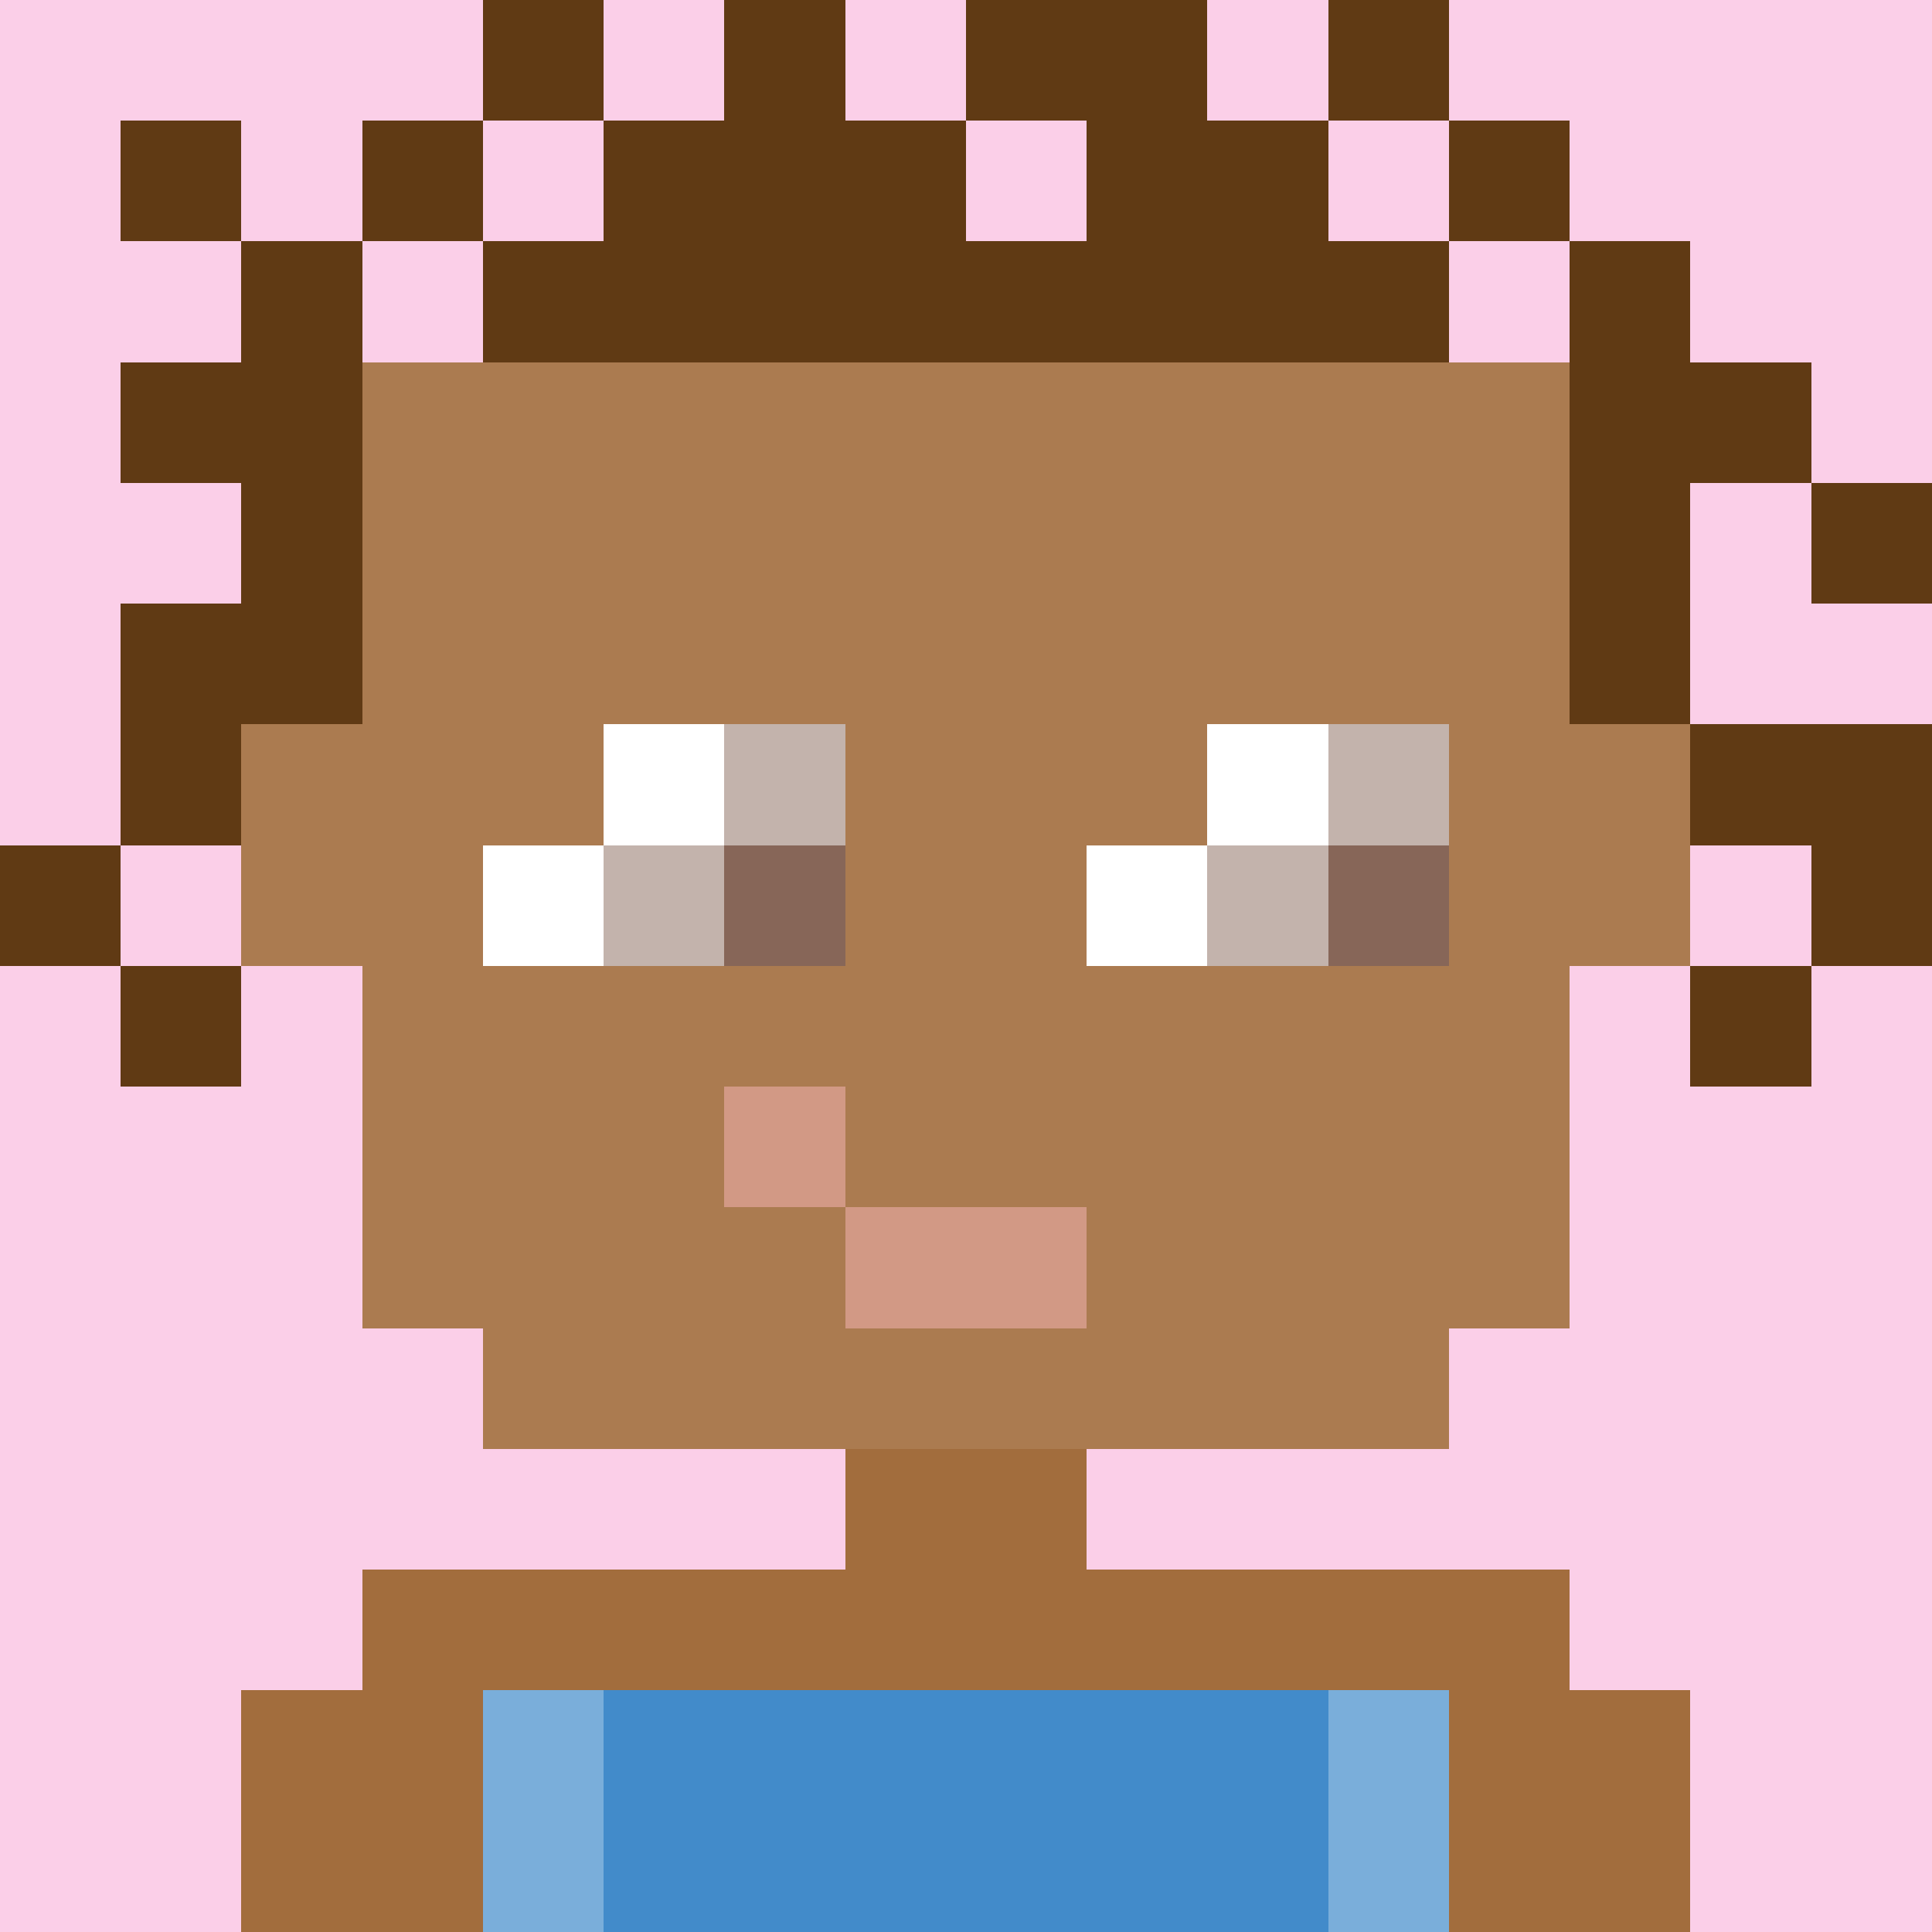
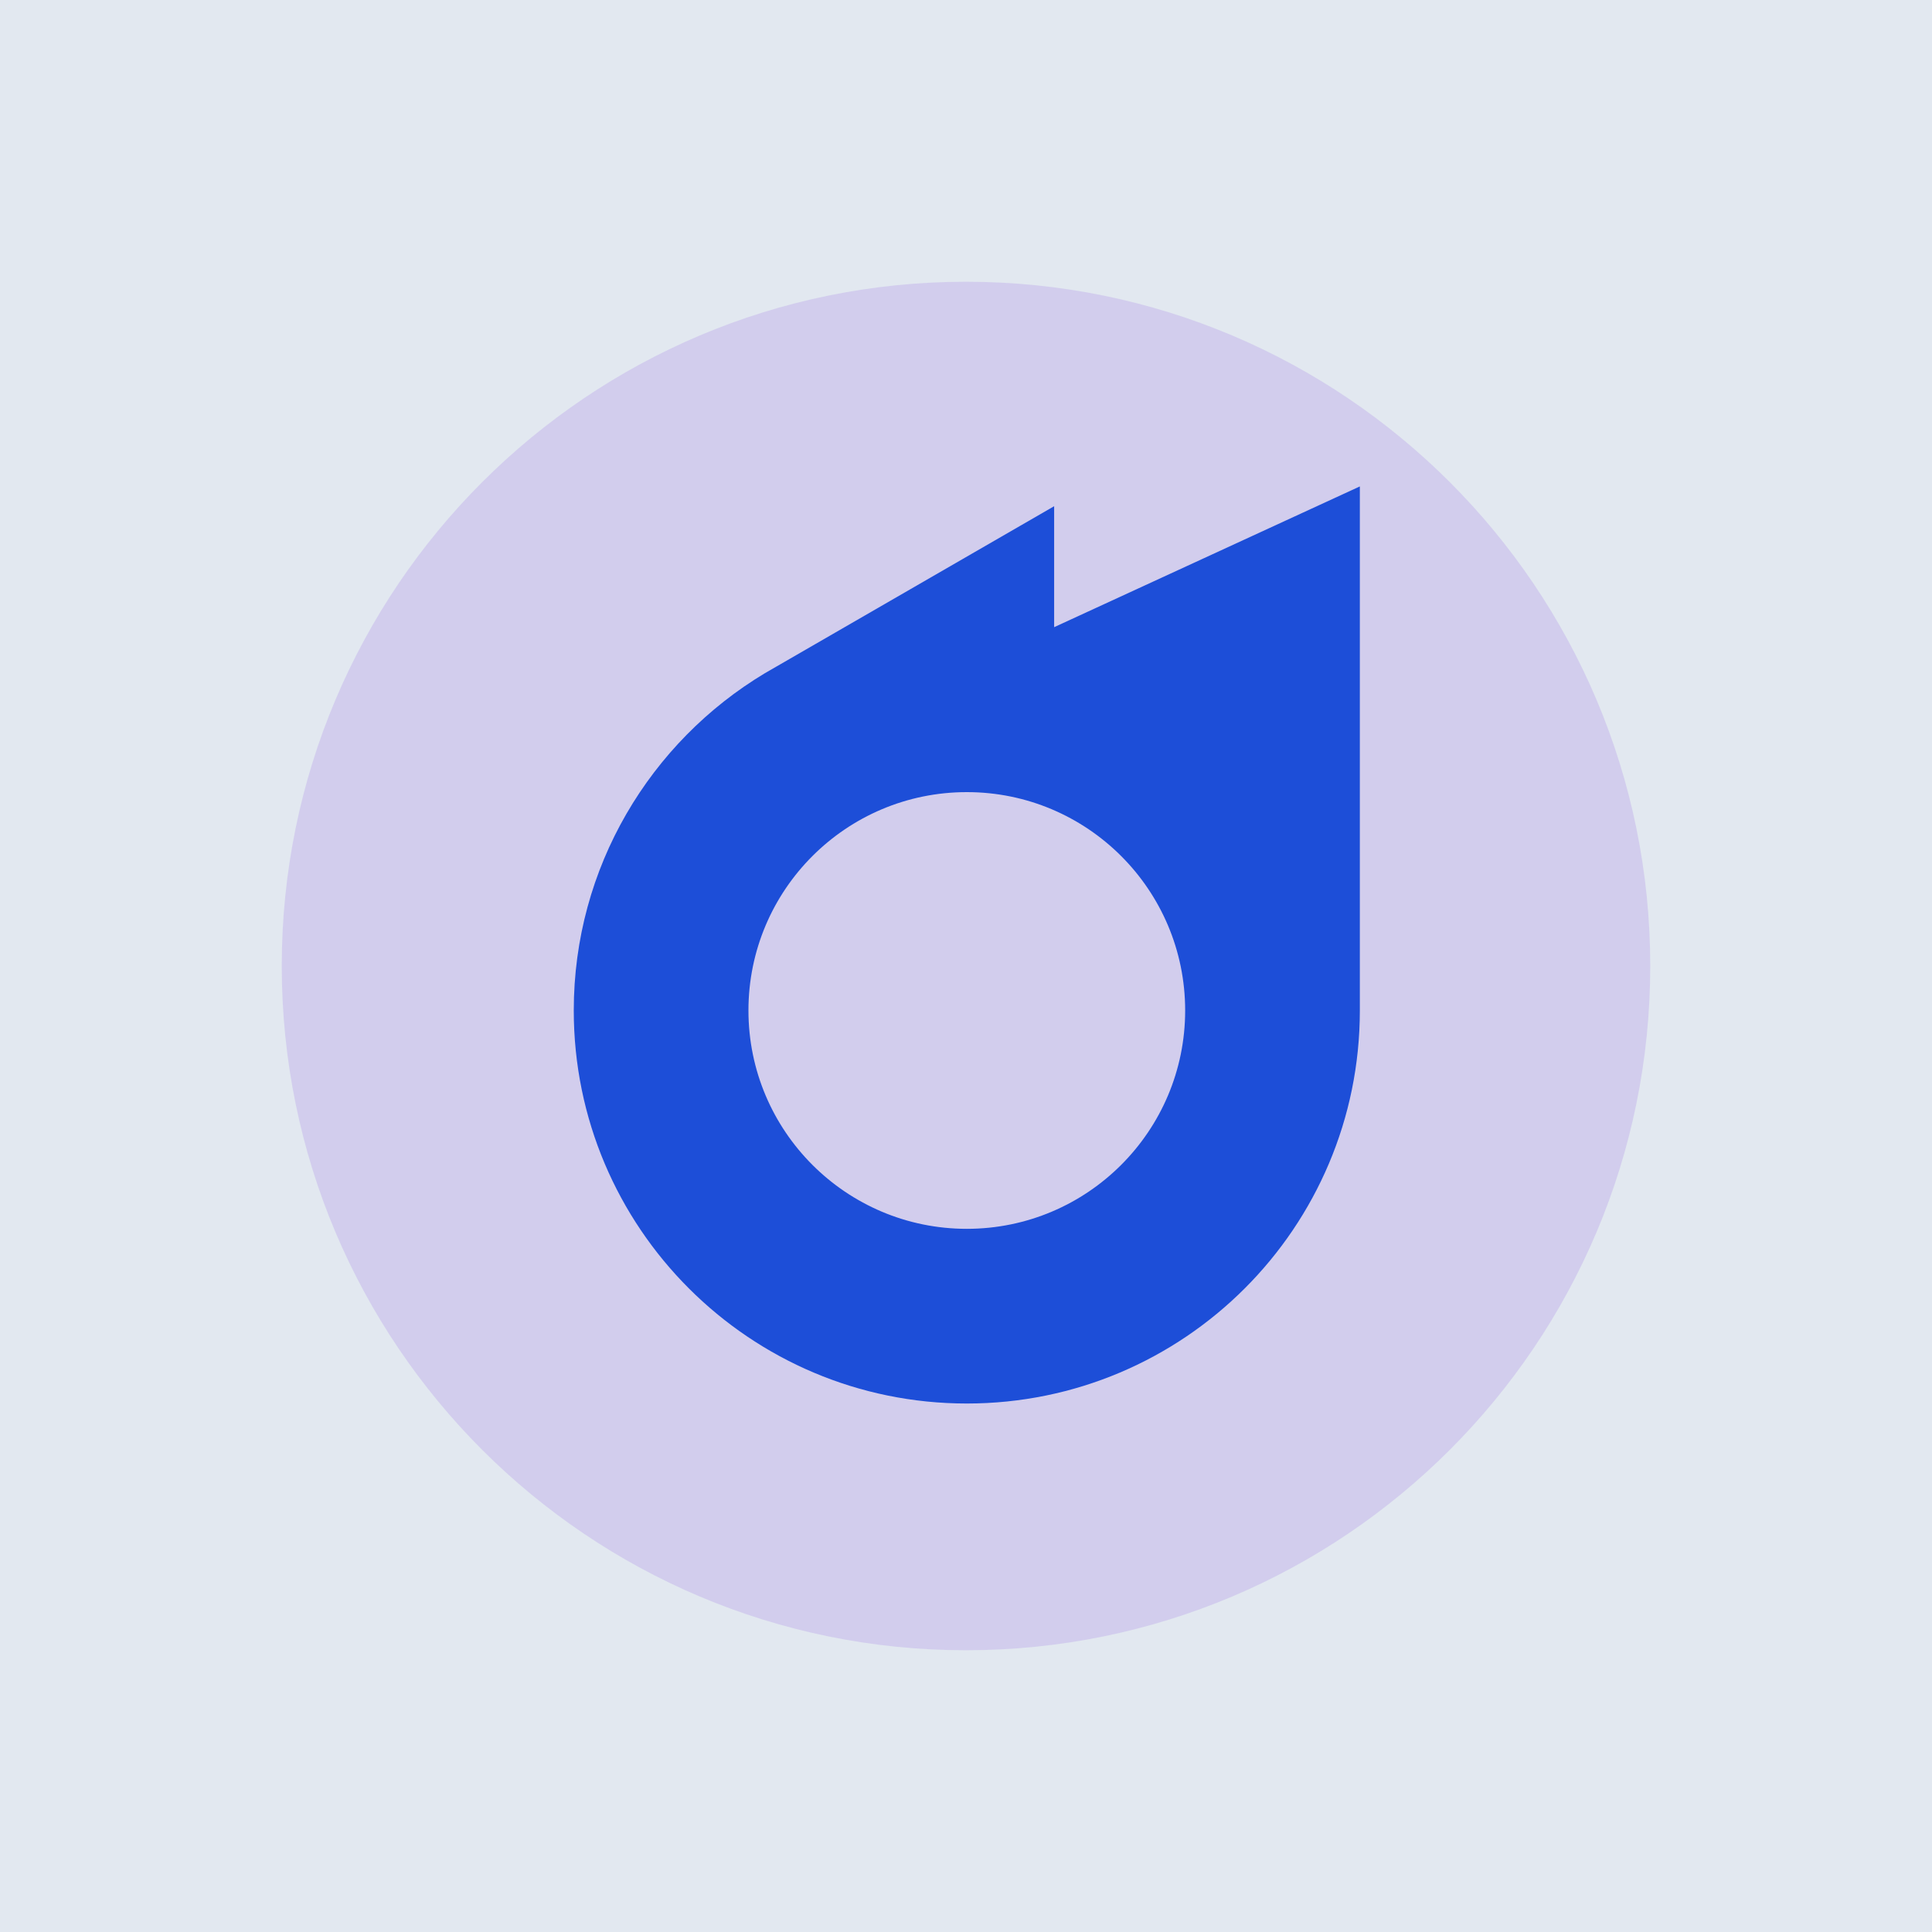
- <svg xmlns="http://www.w3.org/2000/svg" viewBox="0 0 16 16" fill="none" shape-rendering="crispEdges" width="96" height="96">
-   <mask id="viewboxMask">
-     <rect width="16" height="16" rx="0" ry="0" x="0" y="0" fill="#fff" />
-   </mask>
-   <g mask="url(#viewboxMask)">
-     <rect fill="#fbcfe8" width="16" height="16" x="0" y="0" />
-     <path d="M4 2h8v1h1v3h1v2h-1v3h-1v1H9v1h4v1h1v2H2v-2h1v-1h4v-1H4v-1H3V8H2V6h1V3h1V2Z" fill="#a26d3d" />
-     <path d="M4 2h8v1h1v3h1v2h-1v3h-1v1H4v-1H3V8H2V6h1V3h1V2Z" fill="#fff" fill-opacity=".1" />
-     <path fill="#428bca" d="M4 14h8v2H4z" />
-     <path fill="#fff" fill-opacity=".3" d="M4 14h1v2H4zM11 14h1v2h-1z" />
-     <g fill-rule="evenodd" clip-rule="evenodd">
-       <path d="M5 6h1v2H4V7h1V6Zm5 0h1v2H9V7h1V6Z" fill="#fff" />
-       <path d="M6 6v1H5v1h2V6H6Zm5 0v1h-1v1h2V6h-1Z" fill="#876658" />
-       <path d="M6 6v1h1V6H6ZM5 7v1h1V7H5Zm6-1v1h1V6h-1Zm-1 1v1h1V7h-1Z" fill="#fff" fill-opacity=".5" />
-     </g>
-     <path d="M6 9v1h1v1h2v-1H7V9H6Z" fill="#d29985" />
-     <g fill="#603a14">
-       <path d="M4 2h8v1H4zM3 1h1v1H3zM2 2h1v1H2zM2 3h1v1H2zM2 4h1v1H2zM2 5h1v1H2zM1 3h1v1H1zM1 1h1v1H1zM1 5h1v1H1zM1 6h1v1H1zM0 7h1v1H0zM1 8h1v1H1zM5 1h1v1H5zM6 0h1v1H6zM4 0h1v1H4zM6 1h1v1H6zM7 1h1v1H7zM8 0h1v1H8zM9 1h1v1H9zM9 0h1v1H9zM11 0h1v1h-1zM10 1h1v1h-1zM12 1h1v1h-1zM13 2h1v1h-1zM13 3h1v1h-1zM13 4h1v1h-1zM13 5h1v1h-1zM14 6h1v1h-1zM15 4h1v1h-1z" />
-       <path d="M15 4h1v1h-1zM14 3h1v1h-1zM14 8h1v1h-1zM15 6h1v1h-1zM15 7h1v1h-1zM13 2h1v1h-1zM2 2h1v1H2zM3 1h1v1H3z" />
-     </g>
+ <svg xmlns="http://www.w3.org/2000/svg" viewBox="0 0 96 96" width="96" height="96">
+   <rect width="96" height="96" fill="#e2e8f0" />
+   <circle cx="48" cy="48" r="34" fill="#6d28d9" opacity=".14" />
+   <g transform="translate(22 22) scale(2.17)" fill="#1d4ed8">
+     <path d="M21 1V13C21 17.971 16.971 22 12 22C7.029 22 3 17.971 3 13C3 9.721 4.754 6.851 7.375 5.278L14 1.453V4.223L21 1ZM12 8C9.239 8 7 10.239 7 13C7 15.761 9.239 18 12 18C14.761 18 17 15.761 17 13C17 10.239 14.761 8 12 8Z" />
  </g>
</svg>
